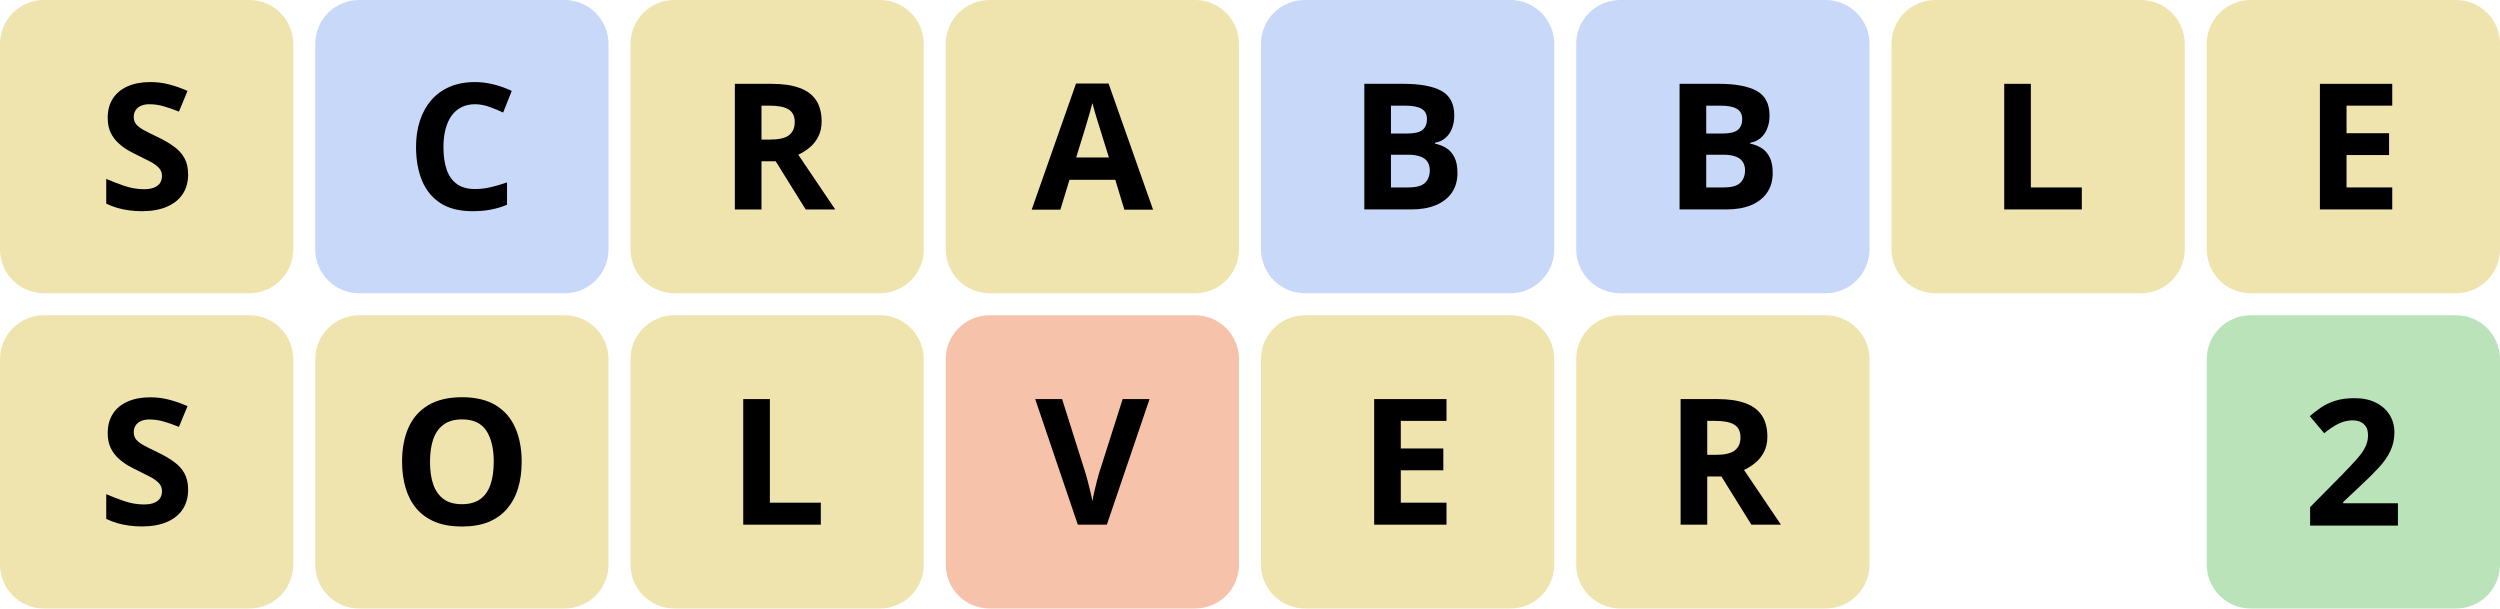
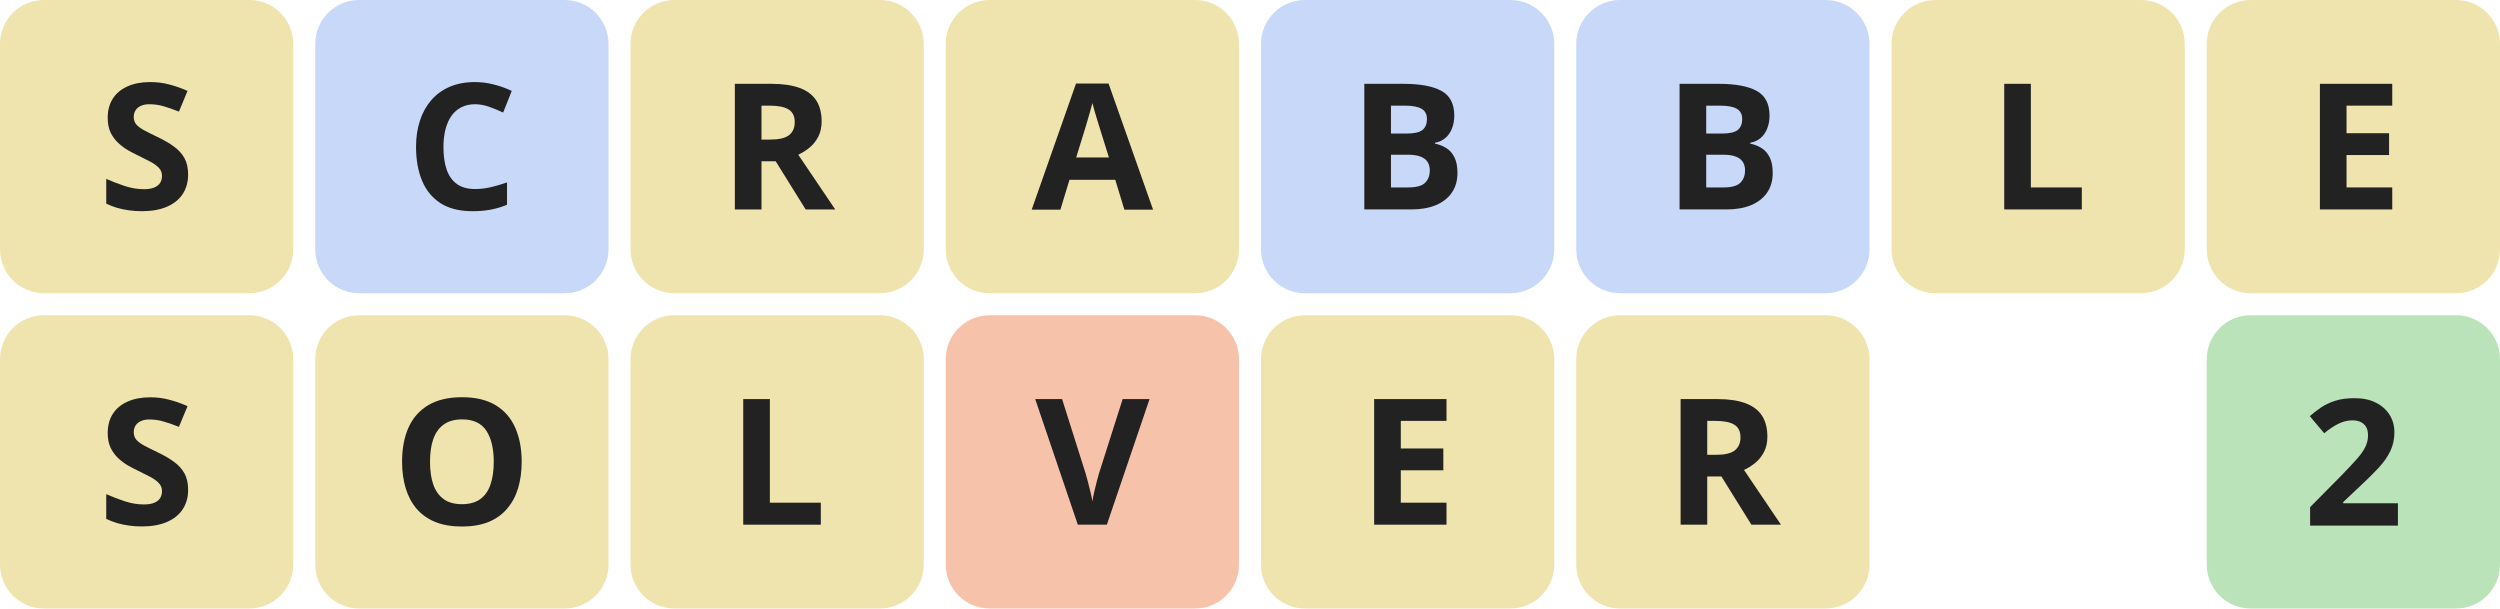
- <svg xmlns="http://www.w3.org/2000/svg" viewBox="0 0 682 166">
+ <svg xmlns="http://www.w3.org/2000/svg" fill="#222" viewBox="0 0 682 166">
  <g transform="rotate(0, 40, 40)">
    <path d="m 12,0 h 56 c 6.648,0 12,5.352 12,12 v 56 c 0,6.648 -5.352,12 -12,12 H 12 C 5.352,80 0,74.648 0,68 V 12 C 0,5.352 5.352,0 12,0 Z" fill="#efe3ae" />
    <path d="m 51.32,47.629 q 0,3.047 -1.477,5.297 -1.477,2.25 -4.312,3.469 -2.812,1.219 -6.844,1.219 -1.781,0 -3.492,-0.234 -1.688,-0.234 -3.258,-0.68 -1.547,-0.469 -2.953,-1.148 v -6.75 q 2.438,1.078 5.062,1.945 2.625,0.867 5.203,0.867 1.781,0 2.859,-0.469 1.102,-0.469 1.594,-1.289 0.492,-0.82 0.492,-1.875 0,-1.289 -0.867,-2.203 Q 42.461,44.863 40.938,44.066 39.438,43.27 37.539,42.355 36.344,41.793 34.938,40.996 33.531,40.176 32.266,39.004 31,37.832 30.18,36.168 q -0.797,-1.688 -0.797,-4.031 0,-3.07 1.406,-5.25 1.406,-2.18 4.008,-3.328 2.625,-1.172 6.188,-1.172 2.672,0 5.086,0.633 2.438,0.609 5.086,1.781 L 48.812,30.449 q -2.367,-0.961 -4.242,-1.477 -1.875,-0.539 -3.82,-0.539 -1.359,0 -2.32,0.445 -0.961,0.422 -1.453,1.219 -0.492,0.773 -0.492,1.805 0,1.219 0.703,2.062 0.727,0.82 2.156,1.594 1.453,0.773 3.609,1.805 2.625,1.242 4.477,2.602 1.875,1.336 2.883,3.164 1.008,1.805 1.008,4.5 z" />
  </g>
  <g transform="rotate(0, 126, 40)">
    <path d="m 98,0 h 56 c 6.648,0 12,5.352 12,12 v 56 c 0,6.648 -5.352,12 -12,12 H 98 C 91.352,80 86,74.648 86,68 V 12 C 86,5.352 91.352,0 98,0 Z" fill="#c7d8f9" />
    <path d="m 129.574,28.434 q -2.086,0 -3.703,0.82 -1.594,0.797 -2.695,2.32 -1.078,1.523 -1.641,3.68 -0.562,2.156 -0.562,4.852 0,3.633 0.891,6.211 0.914,2.555 2.812,3.914 1.898,1.336 4.898,1.336 2.086,0 4.172,-0.469 2.109,-0.469 4.57,-1.336 v 6.094 q -2.273,0.938 -4.477,1.336 -2.203,0.422 -4.945,0.422 -5.297,0 -8.719,-2.18 -3.398,-2.203 -5.039,-6.141 -1.641,-3.961 -1.641,-9.234 0,-3.891 1.055,-7.125 1.055,-3.234 3.094,-5.602 2.039,-2.367 5.039,-3.656 3,-1.289 6.891,-1.289 2.555,0 5.109,0.656 2.578,0.633 4.922,1.758 l -2.344,5.906 q -1.922,-0.914 -3.867,-1.594 -1.945,-0.68 -3.82,-0.68 z" />
  </g>
  <g transform="rotate(0, 212, 40)">
    <path d="m 184,0 h 56 c 6.648,0 12,5.352 12,12 v 56 c 0,6.648 -5.352,12 -12,12 h -56 c -6.648,0 -12,-5.352 -12,-12 V 12 c 0,-6.648 5.352,-12 12,-12 z" fill="#efe3ae" />
    <path d="m 210.453,22.867 q 4.664,0 7.688,1.125 3.047,1.125 4.523,3.398 1.477,2.273 1.477,5.742 0,2.344 -0.891,4.102 -0.891,1.758 -2.344,2.977 -1.453,1.219 -3.141,1.992 l 10.078,14.93 h -8.062 l -8.18,-13.148 h -3.867 v 13.148 h -7.266 V 22.867 Z m -0.516,5.953 h -2.203 v 9.258 h 2.344 q 3.609,0 5.156,-1.195 1.57,-1.219 1.57,-3.562 0,-2.438 -1.688,-3.469 -1.664,-1.031 -5.18,-1.031 z" />
  </g>
  <g transform="rotate(0, 298, 40)">
    <path d="m 270,0 h 56 c 6.648,0 12,5.352 12,12 v 56 c 0,6.648 -5.352,12 -12,12 h -56 c -6.648,0 -12,-5.352 -12,-12 V 12 c 0,-6.648 5.352,-12 12,-12 z" fill="#efe3ae" />
    <path d="m 306.73,57.203 -2.484,-8.156 h -12.492 l -2.484,8.156 h -7.828 l 12.094,-34.406 h 8.883 l 12.141,34.406 z m -4.219,-14.25 -2.484,-7.969 q -0.234,-0.797 -0.633,-2.039 -0.375,-1.266 -0.773,-2.555 -0.375,-1.312 -0.609,-2.273 -0.234,0.961 -0.656,2.391 -0.398,1.406 -0.773,2.672 -0.375,1.266 -0.539,1.805 l -2.461,7.969 z" />
  </g>
  <g transform="rotate(0, 384, 40)">
    <path d="m 356,0 h 56 c 6.648,0 12,5.352 12,12 v 56 c 0,6.648 -5.352,12 -12,12 h -56 c -6.648,0 -12,-5.352 -12,-12 V 12 c 0,-6.648 5.352,-12 12,-12 z" fill="#c7d8f9" />
    <path d="m 372.188,22.867 h 10.664 q 6.844,0 10.359,1.922 3.516,1.922 3.516,6.75 0,1.945 -0.633,3.516 -0.609,1.57 -1.781,2.578 -1.172,1.008 -2.859,1.312 v 0.234 q 1.711,0.352 3.094,1.219 1.383,0.844 2.203,2.484 0.844,1.617 0.844,4.312 0,3.117 -1.523,5.344 -1.523,2.227 -4.359,3.422 -2.812,1.172 -6.703,1.172 H 372.188 Z m 7.266,13.57 h 4.219 q 3.164,0 4.383,-0.984 1.219,-1.008 1.219,-2.953 0,-1.969 -1.453,-2.812 -1.43,-0.867 -4.547,-0.867 h -3.82 z m 0,5.766 v 8.93 h 4.734 q 3.281,0 4.57,-1.266 1.289,-1.266 1.289,-3.398 0,-1.266 -0.562,-2.227 -0.562,-0.961 -1.898,-1.5 -1.312,-0.539 -3.633,-0.539 z" />
  </g>
  <g transform="rotate(0, 470, 40)">
    <path d="m 442,0 h 56 c 6.648,0 12,5.352 12,12 v 56 c 0,6.648 -5.352,12 -12,12 h -56 c -6.648,0 -12,-5.352 -12,-12 V 12 c 0,-6.648 5.352,-12 12,-12 z" fill="#c7d8f9" />
    <path d="m 458.188,22.867 h 10.664 q 6.844,0 10.359,1.922 3.516,1.922 3.516,6.75 0,1.945 -0.633,3.516 -0.609,1.57 -1.781,2.578 -1.172,1.008 -2.859,1.312 v 0.234 q 1.711,0.352 3.094,1.219 1.383,0.844 2.203,2.484 0.844,1.617 0.844,4.312 0,3.117 -1.523,5.344 -1.523,2.227 -4.359,3.422 -2.812,1.172 -6.703,1.172 H 458.188 Z m 7.266,13.57 h 4.219 q 3.164,0 4.383,-0.984 1.219,-1.008 1.219,-2.953 0,-1.969 -1.453,-2.812 -1.43,-0.867 -4.547,-0.867 h -3.82 z m 0,5.766 v 8.93 h 4.734 q 3.281,0 4.57,-1.266 1.289,-1.266 1.289,-3.398 0,-1.266 -0.562,-2.227 -0.562,-0.961 -1.898,-1.5 -1.312,-0.539 -3.633,-0.539 z" />
  </g>
  <g transform="rotate(0, 556, 40)">
    <path d="m 528,0 h 56 c 6.648,0 12,5.352 12,12 v 56 c 0,6.648 -5.352,12 -12,12 h -56 c -6.648,0 -12,-5.352 -12,-12 V 12 c 0,-6.648 5.352,-12 12,-12 z" fill="#efe3ae" />
    <path d="M 546.754,57.133 V 22.867 h 7.266 v 28.266 h 13.898 v 6 z" />
  </g>
  <g transform="rotate(0, 642, 40)">
    <path d="m 614,0 h 56 c 6.648,0 12,5.352 12,12 v 56 c 0,6.648 -5.352,12 -12,12 h -56 c -6.648,0 -12,-5.352 -12,-12 V 12 c 0,-6.648 5.352,-12 12,-12 z" fill="#efe3ae" />
    <path d="M 652.605,57.133 H 632.871 V 22.867 h 19.734 v 5.953 h -12.469 v 7.523 h 11.602 v 5.953 h -11.602 v 8.836 h 12.469 z" />
  </g>
  <g transform="rotate(0, 40, 40)">
    <path d="m 12,86 h 56 c 6.648,0 12,5.352 12,12 v 56 c 0,6.648 -5.352,12 -12,12 H 12 C 5.352,166 0,160.648 0,154 V 98 C 0,91.352 5.352,86 12,86 Z" fill="#efe3ae" />
    <path d="m 51.32,133.629 q 0,3.047 -1.477,5.297 -1.477,2.25 -4.312,3.469 -2.812,1.219 -6.844,1.219 -1.781,0 -3.492,-0.234 -1.688,-0.234 -3.258,-0.68 -1.547,-0.469 -2.953,-1.148 v -6.75 q 2.438,1.078 5.062,1.945 2.625,0.867 5.203,0.867 1.781,0 2.859,-0.469 1.102,-0.469 1.594,-1.289 0.492,-0.82 0.492,-1.875 0,-1.289 -0.867,-2.203 -0.867,-0.914 -2.391,-1.711 -1.5,-0.797 -3.398,-1.711 -1.195,-0.562 -2.602,-1.359 -1.406,-0.82 -2.672,-1.992 Q 31,123.832 30.18,122.168 q -0.797,-1.688 -0.797,-4.031 0,-3.07 1.406,-5.25 1.406,-2.18 4.008,-3.328 2.625,-1.172 6.188,-1.172 2.672,0 5.086,0.633 2.438,0.609 5.086,1.781 l -2.344,5.648 q -2.367,-0.961 -4.242,-1.477 -1.875,-0.539 -3.82,-0.539 -1.359,0 -2.32,0.445 -0.961,0.422 -1.453,1.219 -0.492,0.773 -0.492,1.805 0,1.219 0.703,2.062 0.727,0.82 2.156,1.594 1.453,0.773 3.609,1.805 2.625,1.242 4.477,2.602 1.875,1.336 2.883,3.164 1.008,1.805 1.008,4.5 z" />
  </g>
  <g transform="rotate(0, 126, 40)">
    <path d="m 98,86 h 56 c 6.648,0 12,5.352 12,12 v 56 c 0,6.648 -5.352,12 -12,12 H 98 c -6.648,0 -12,-5.352 -12,-12 V 98 c 0,-6.648 5.352,-12 12,-12 z" fill="#efe3ae" />
    <path d="m 142.312,125.988 q 0,3.961 -0.984,7.219 -0.984,3.234 -3,5.578 -1.992,2.344 -5.062,3.609 -3.07,1.242 -7.266,1.242 -4.195,0 -7.266,-1.242 -3.07,-1.266 -5.086,-3.609 -1.992,-2.344 -2.977,-5.602 -0.984,-3.258 -0.984,-7.242 0,-5.32 1.734,-9.258 1.758,-3.961 5.391,-6.141 3.633,-2.18 9.234,-2.18 5.578,0 9.164,2.18 3.609,2.18 5.344,6.141 1.758,3.961 1.758,9.305 z m -25.008,0 q 0,3.586 0.891,6.188 0.914,2.578 2.836,3.984 1.922,1.383 4.969,1.383 3.094,0 5.016,-1.383 1.922,-1.406 2.789,-3.984 0.891,-2.602 0.891,-6.188 0,-5.391 -2.016,-8.484 -2.016,-3.094 -6.633,-3.094 -3.07,0 -5.016,1.406 -1.922,1.383 -2.836,3.984 -0.891,2.578 -0.891,6.188 z" />
  </g>
  <g transform="rotate(0, 212, 40)">
    <path d="m 184,86 h 56 c 6.648,0 12,5.352 12,12 v 56 c 0,6.648 -5.352,12 -12,12 h -56 c -6.648,0 -12,-5.352 -12,-12 V 98 c 0,-6.648 5.352,-12 12,-12 z" fill="#efe3ae" />
    <path d="m 202.754,143.133 v -34.266 h 7.266 v 28.266 h 13.898 v 6 z" />
  </g>
  <g transform="rotate(0, 298, 40)">
    <path d="m 270,86 h 56 c 6.648,0 12,5.352 12,12 v 56 c 0,6.648 -5.352,12 -12,12 h -56 c -6.648,0 -12,-5.352 -12,-12 V 98 c 0,-6.648 5.352,-12 12,-12 z" fill="#f7c2aa" />
    <path d="m 313.598,108.867 -11.648,34.266 h -7.922 l -11.625,-34.266 h 7.336 l 6.445,20.391 q 0.164,0.516 0.539,1.945 0.375,1.406 0.75,3 0.398,1.57 0.539,2.602 0.141,-1.031 0.492,-2.602 0.375,-1.57 0.727,-2.977 0.375,-1.43 0.539,-1.969 l 6.492,-20.391 z" />
  </g>
  <g transform="rotate(0, 384, 40)">
    <path d="m 356,86 h 56 c 6.648,0 12,5.352 12,12 v 56 c 0,6.648 -5.352,12 -12,12 h -56 c -6.648,0 -12,-5.352 -12,-12 V 98 c 0,-6.648 5.352,-12 12,-12 z" fill="#efe3ae" />
    <path d="m 394.605,143.133 h -19.734 v -34.266 h 19.734 v 5.953 h -12.469 v 7.523 h 11.602 v 5.953 h -11.602 v 8.836 h 12.469 z" />
  </g>
  <g transform="rotate(0, 470, 40)">
    <path d="m 442,86 h 56 c 6.648,0 12,5.352 12,12 v 56 c 0,6.648 -5.352,12 -12,12 h -56 c -6.648,0 -12,-5.352 -12,-12 V 98 c 0,-6.648 5.352,-12 12,-12 z" fill="#efe3ae" />
    <path d="m 468.453,108.867 q 4.664,0 7.688,1.125 3.047,1.125 4.523,3.398 1.477,2.273 1.477,5.742 0,2.344 -0.891,4.102 -0.891,1.758 -2.344,2.977 -1.453,1.219 -3.141,1.992 l 10.078,14.93 h -8.062 l -8.18,-13.148 h -3.867 v 13.148 h -7.266 v -34.266 z m -0.516,5.953 h -2.203 v 9.258 h 2.344 q 3.609,0 5.156,-1.195 1.57,-1.219 1.57,-3.562 0,-2.438 -1.688,-3.469 -1.664,-1.031 -5.18,-1.031 z" />
  </g>
  <g transform="rotate(0, 642, 40)">
    <path d="m 614,86 h 56 c 6.648,0 12,5.352 12,12 v 56 c 0,6.648 -5.352,12 -12,12 h -56 c -6.648,0 -12,-5.352 -12,-12 V 98 c 0,-6.648 5.352,-12 12,-12 z" fill="#bae3ba" />
    <path d="m 654.152,143.379 h -23.953 v -5.039 l 8.602,-8.695 q 2.602,-2.672 4.172,-4.453 1.594,-1.805 2.297,-3.281 0.727,-1.477 0.727,-3.164 0,-2.039 -1.148,-3.047 -1.125,-1.031 -3.023,-1.031 -1.992,0 -3.867,0.914 -1.875,0.914 -3.914,2.602 l -3.938,-4.664 q 1.477,-1.266 3.117,-2.391 1.664,-1.125 3.844,-1.805 2.203,-0.703 5.273,-0.703 3.375,0 5.789,1.219 2.438,1.219 3.75,3.328 1.312,2.086 1.312,4.734 0,2.836 -1.125,5.18 -1.125,2.344 -3.281,4.641 -2.133,2.297 -5.156,5.086 l -4.406,4.148 v 0.328 h 14.93 z" />
  </g>
</svg>
